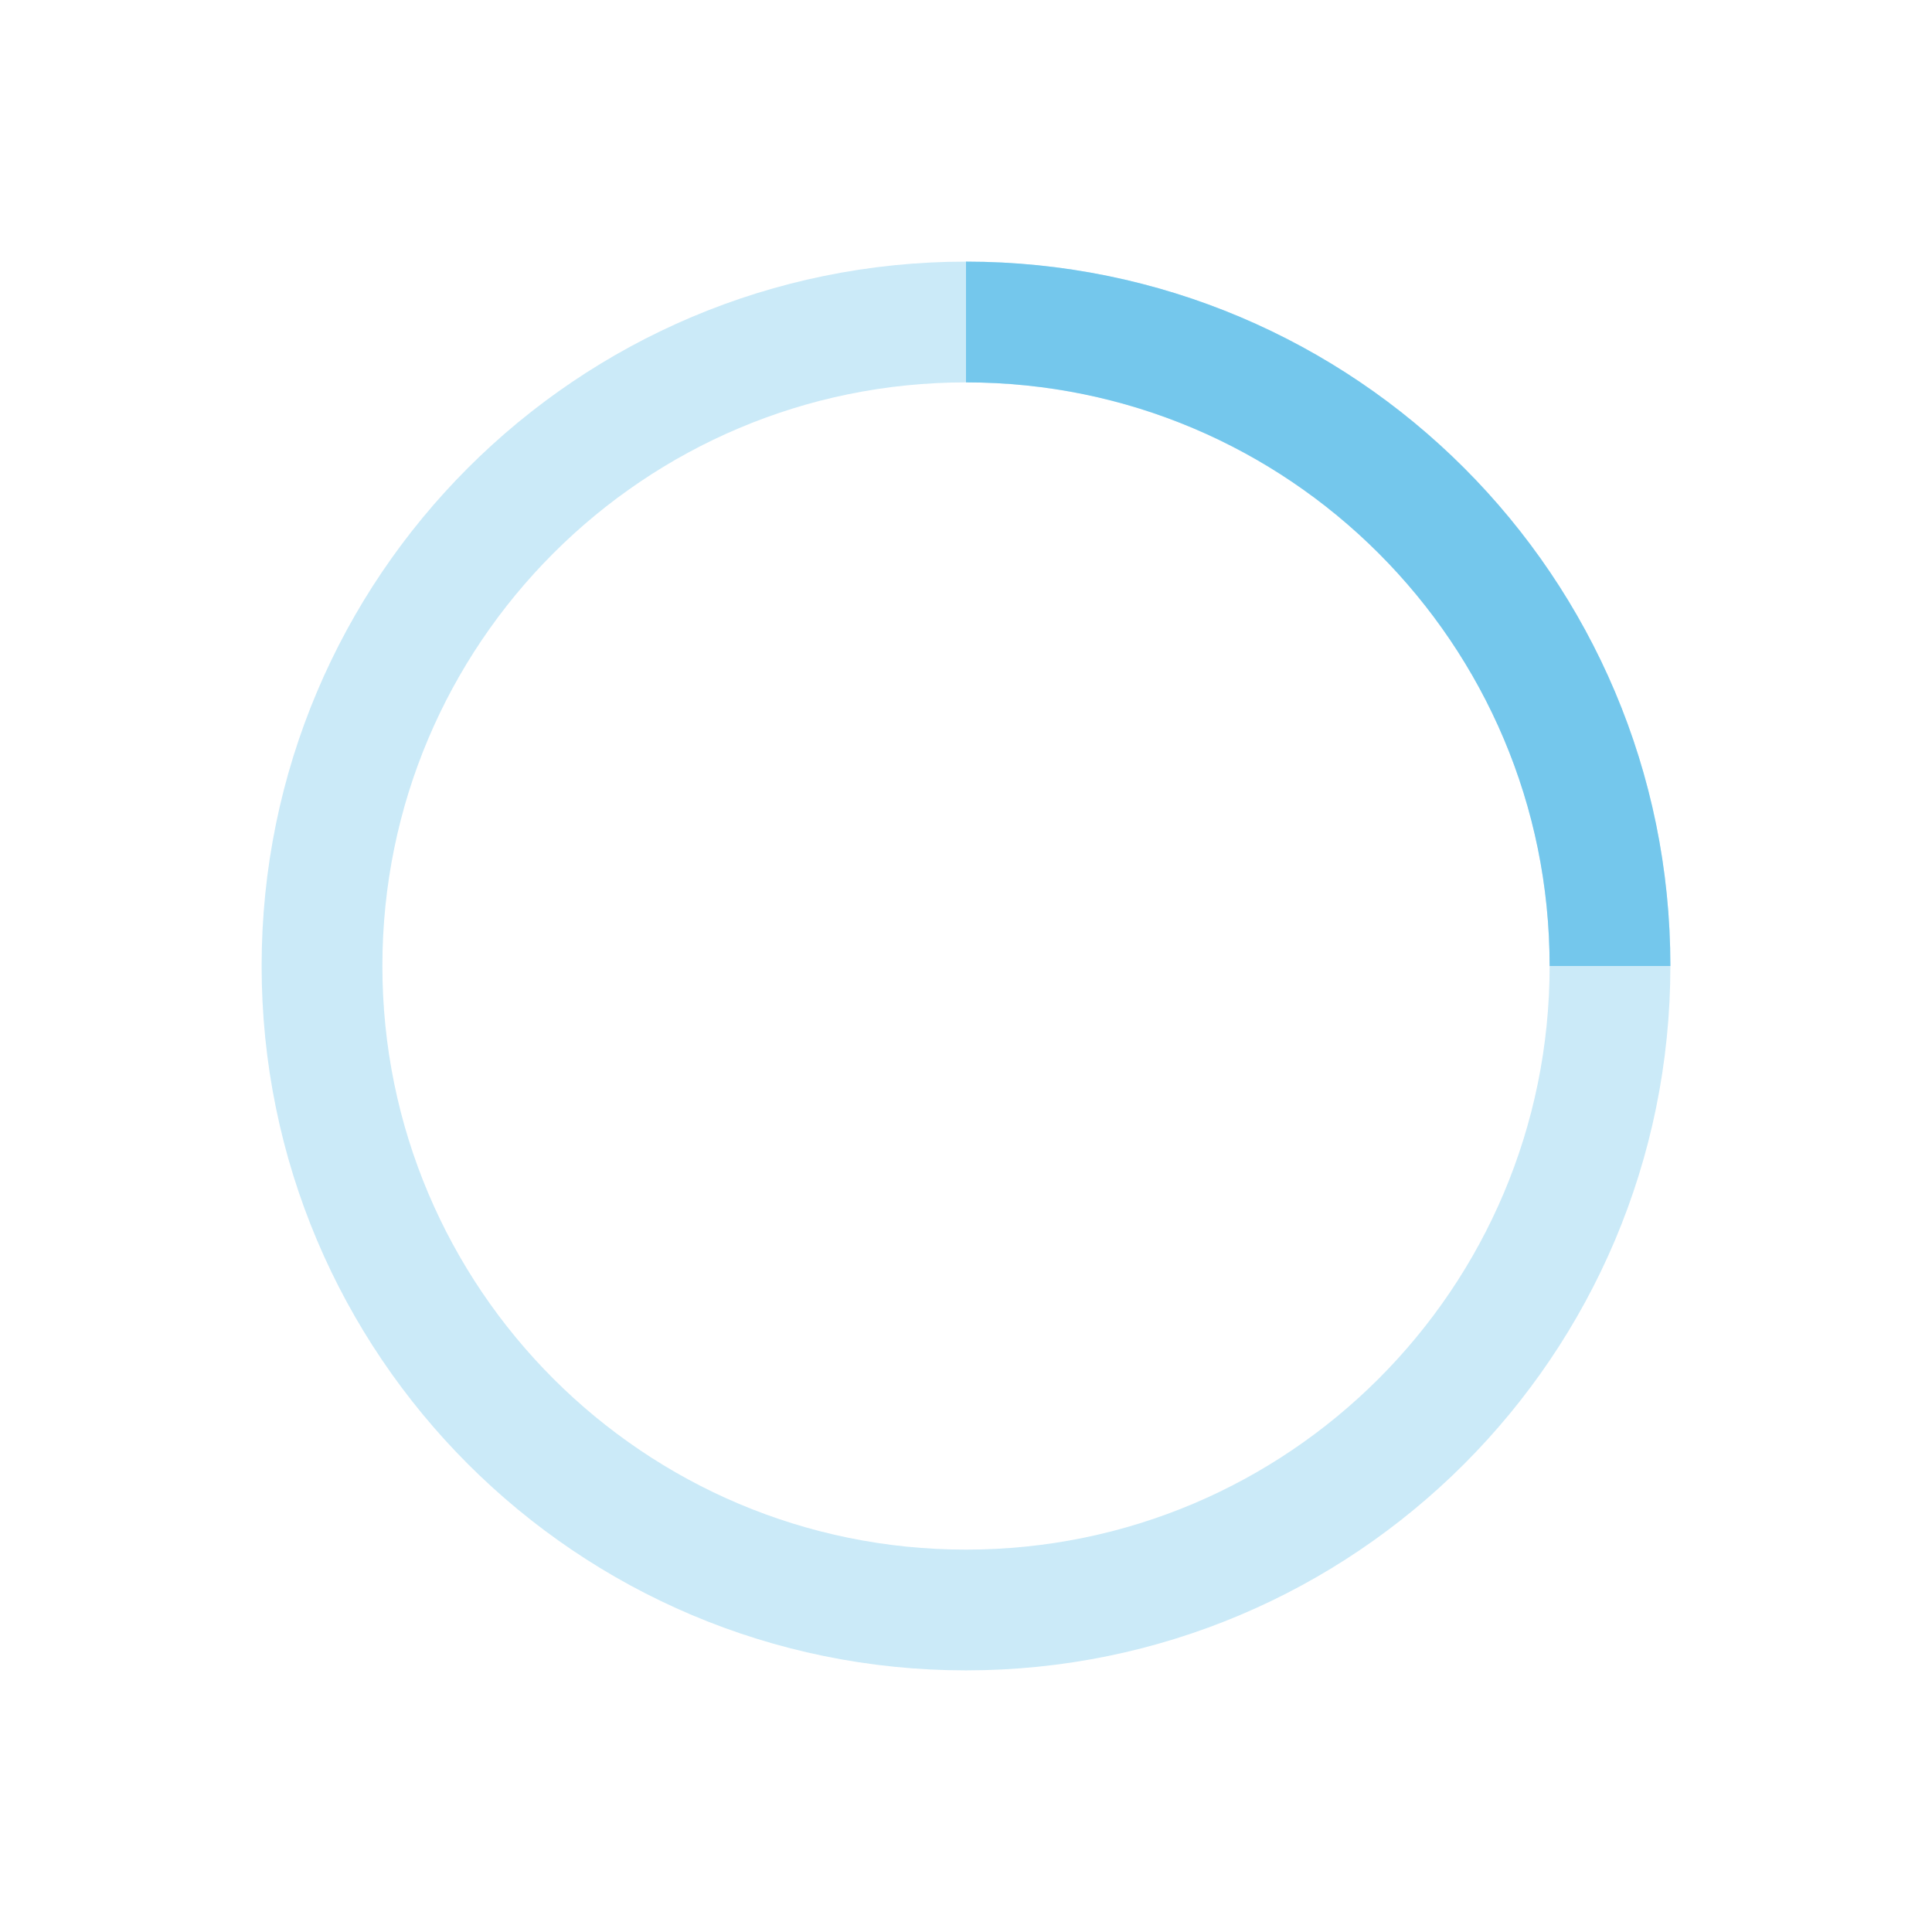
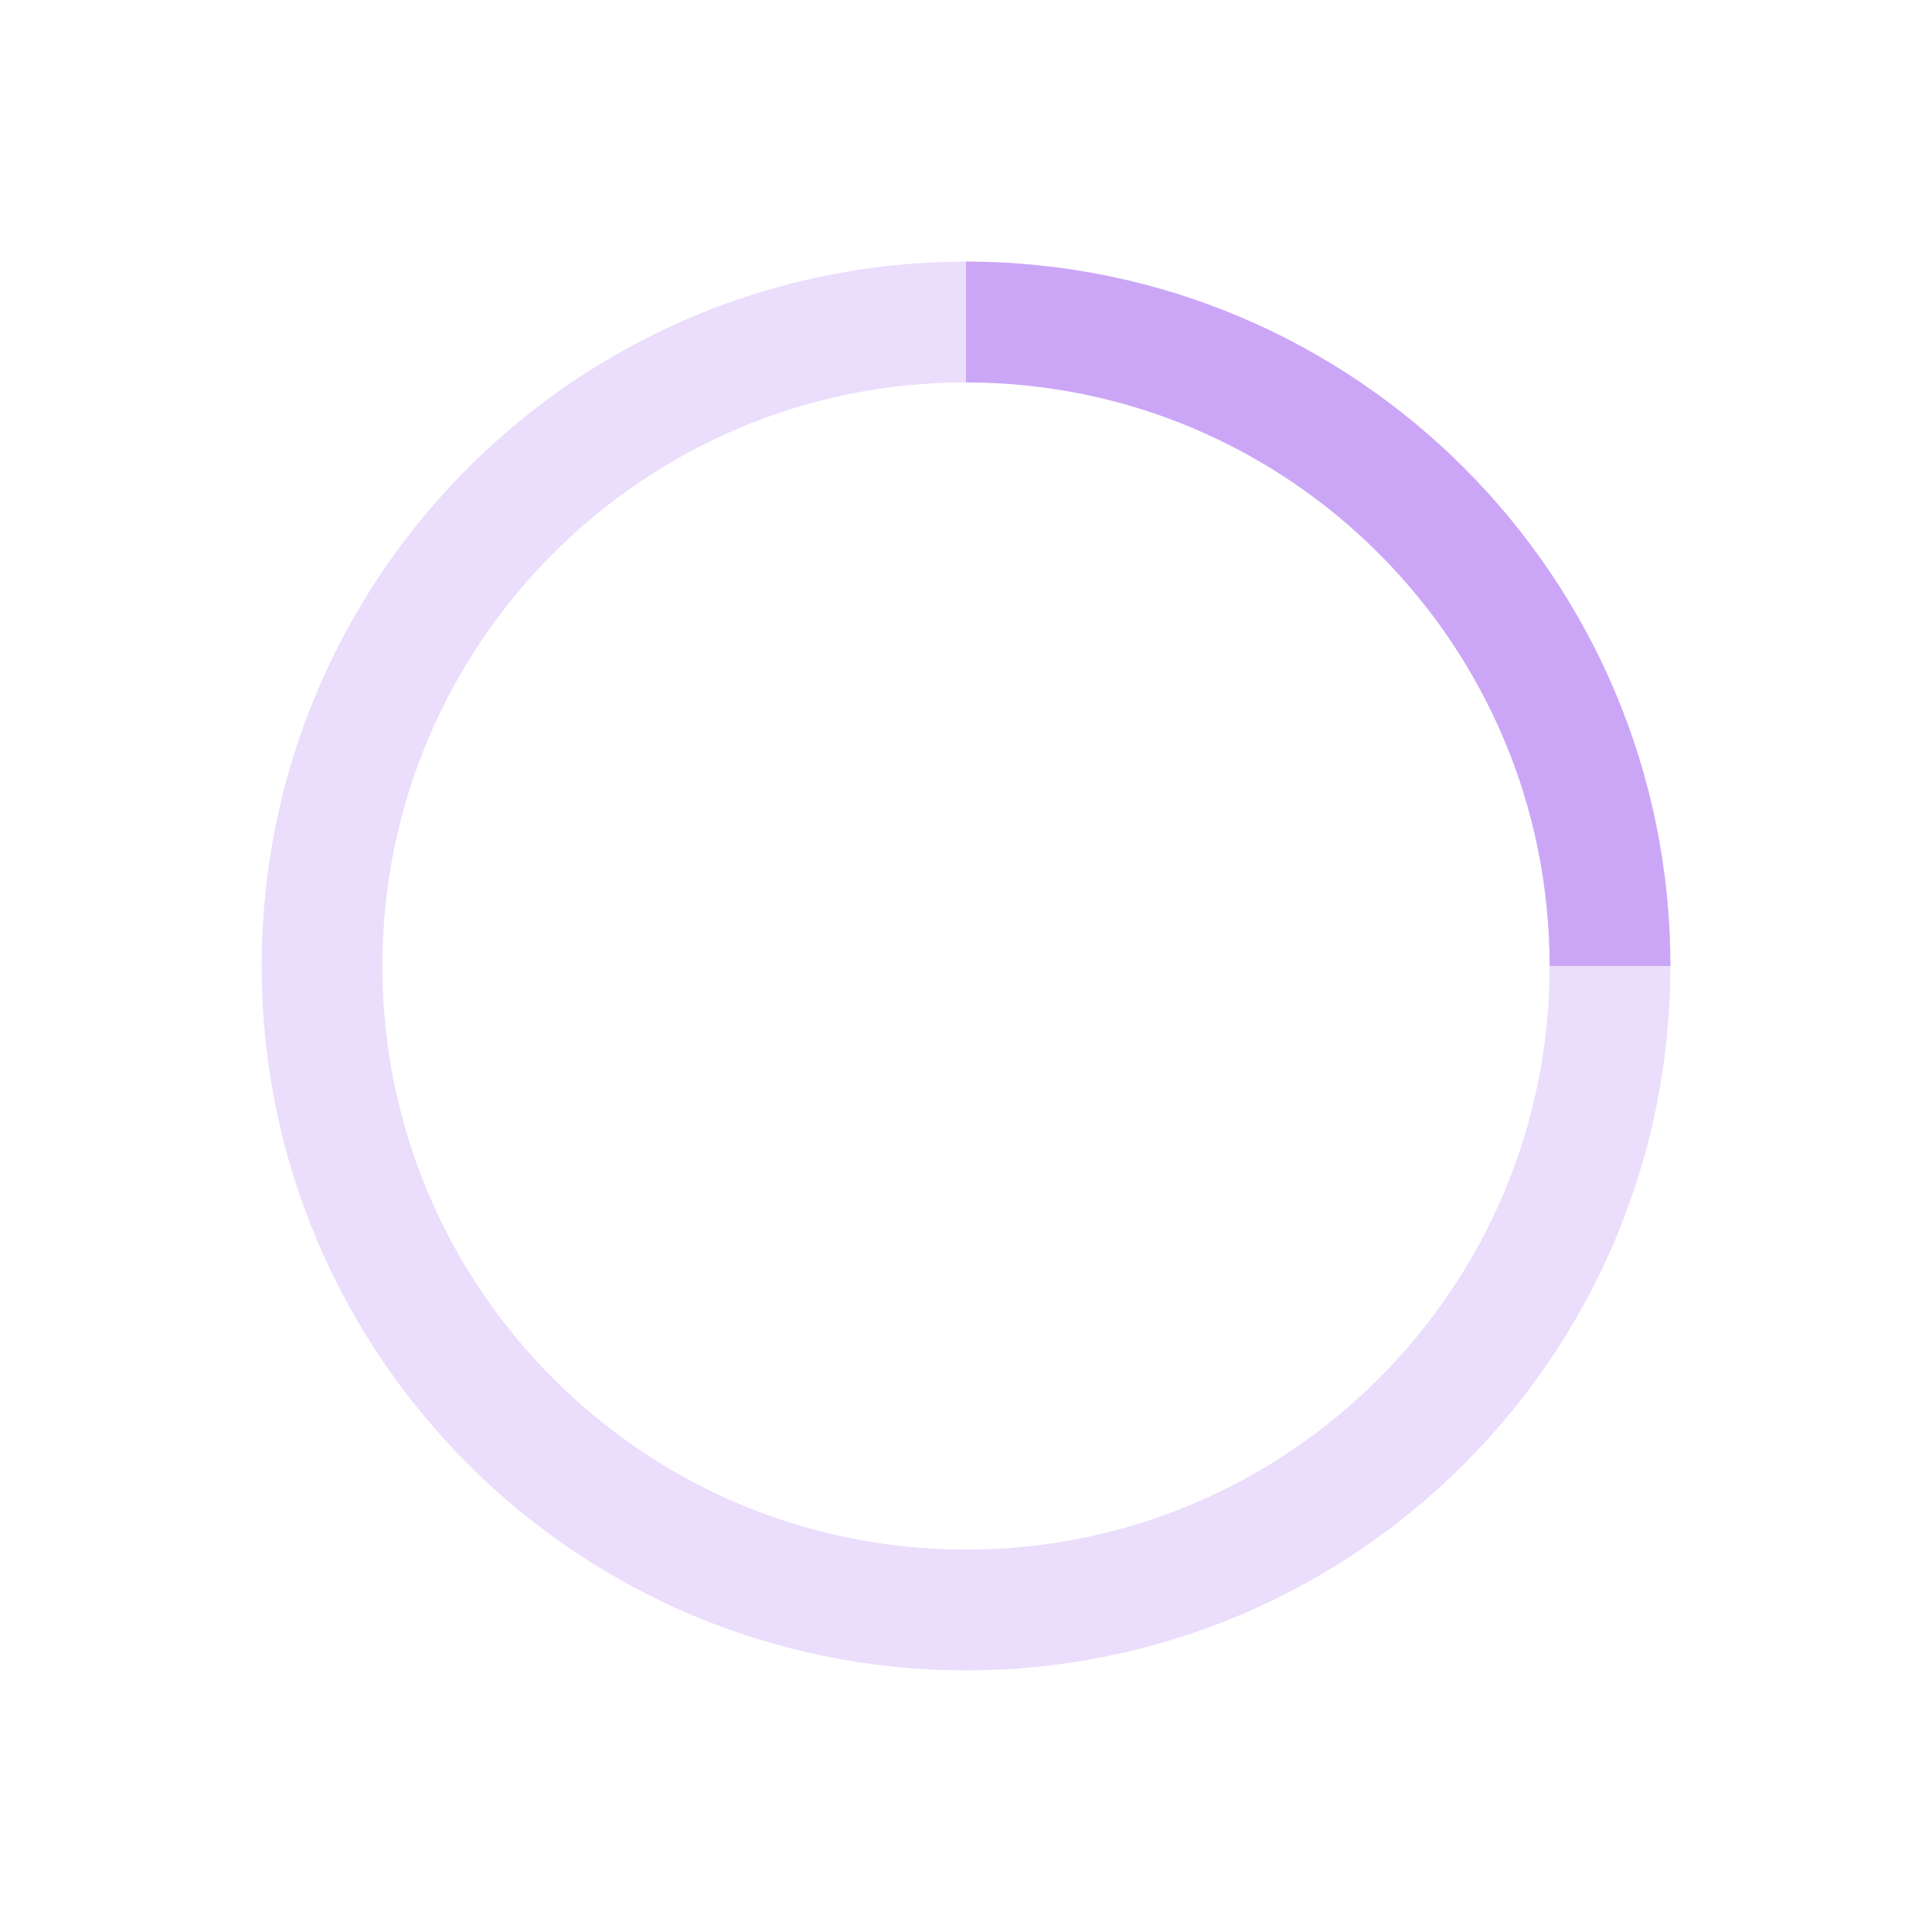
<svg xmlns="http://www.w3.org/2000/svg" width="96px" height="96px" viewBox="0 0 96 96" zoomAndPan="disable">
-   <style>circle {fill: transparent;stroke-width: 6px;stroke: #74C7EC;}</style>
+   <style>circle {fill: transparent;stroke-width: 6px;stroke: #CBA6F7;}</style>
  <defs>
    <clipPath id="corner">
      <polygon points="48,0 96,0 96,48 48,48" />
    </clipPath>
  </defs>
  <circle cx="48" cy="48" r="32" opacity="0.375" />
  <g clip-path="url(#corner)">
    <circle cx="48" cy="48" r="32" />
    <animateTransform attributeName="transform" attributeType="XML" type="rotate" from="0 48 48" to="360 48 48" dur="1s" repeatDur="indefinite" />
  </g>
</svg>
